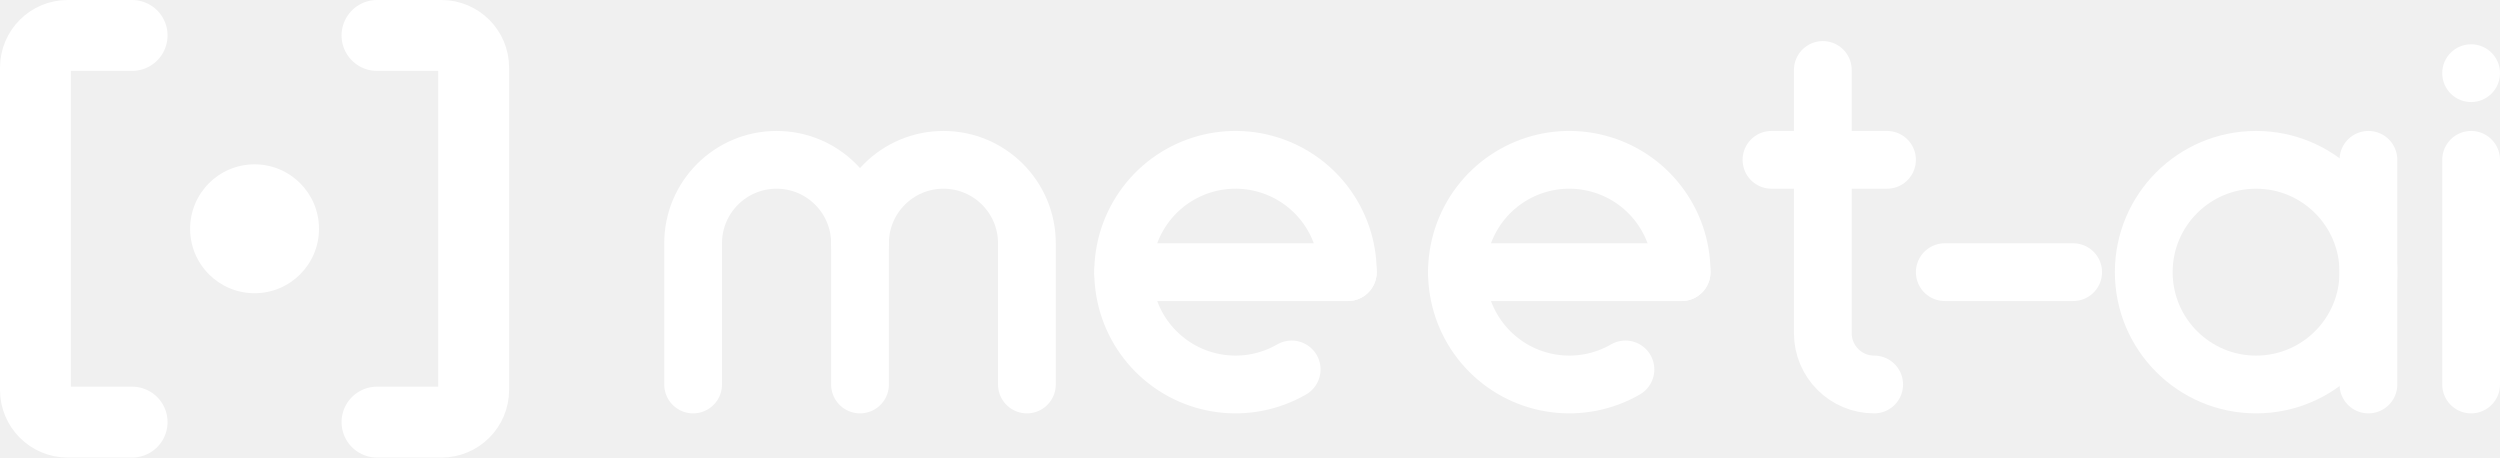
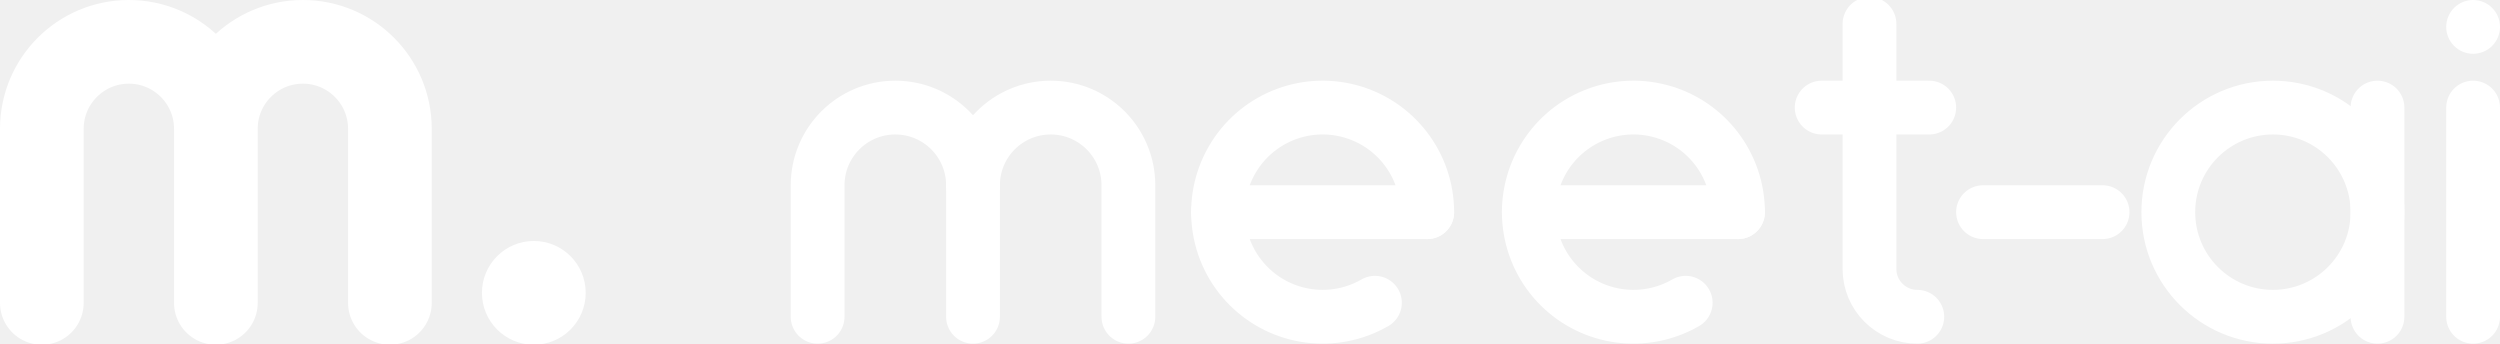
- <svg xmlns="http://www.w3.org/2000/svg" viewBox="0 0 389.484 71.3" width="389.484" height="71.3" fill="none" role="img" aria-label="meet-ai">
-   <g transform="translate(0 0) scale(1.004) translate(-10.5 -14.5)">
-     <path d="M31,20 H21 A5,5 0 0 0 16,25 V75 A5,5 0 0 0 21,80 H31" fill="none" stroke="#FFFFFF" stroke-width="11" stroke-linecap="round" stroke-linejoin="round" />
-     <path d="M69,20 H79 A5,5 0 0 1 84,25 V75 A5,5 0 0 1 79,80 H69" fill="none" stroke="#FFFFFF" stroke-width="11" stroke-linecap="round" stroke-linejoin="round" />
-     <circle cx="50" cy="50" r="10" fill="#FFFFFF" />
+ <svg xmlns="http://www.w3.org/2000/svg" viewBox="0 0 418.306 57.5" width="418.306" height="57.5" fill="none" role="img" aria-label="meet-ai">
+   <g transform="scale(0.14) translate(-162 -306)">
+     <path d="M212,668V460A104,104 0 0 1 420,460V668 M420,460A104,104 0 0 1 628,460V668" fill="none" stroke="#FFFFFF" stroke-width="100" stroke-linecap="round" stroke-linejoin="round" />
+     <circle cx="800" cy="656" r="62" fill="#FFFFFF" />
  </g>
-   <g transform="translate(107.984 -7.6)">
+   <g transform="translate(136.806 -14.5)">
    <path d="M0,67.5V45.5A13,13 0 0 1 26,45.5V67.5" fill="none" stroke="#FFFFFF" stroke-width="9" stroke-linecap="round" stroke-linejoin="round" />
    <path d="M26,45.5A13,13 0 0 1 52,45.5V67.5" fill="none" stroke="#FFFFFF" stroke-width="9" stroke-linecap="round" stroke-linejoin="round" />
    <path d="M67,50H102" fill="none" stroke="#FFFFFF" stroke-width="9" stroke-linecap="round" stroke-linejoin="round" />
    <path d="M102,50A17.5,17.5 0 1 0 93.25,65.155" fill="none" stroke="#FFFFFF" stroke-width="9" stroke-linecap="round" stroke-linejoin="round" />
    <path d="M119,50H154" fill="none" stroke="#FFFFFF" stroke-width="9" stroke-linecap="round" stroke-linejoin="round" />
    <path d="M154,50A17.5,17.5 0 1 0 145.25,65.155" fill="none" stroke="#FFFFFF" stroke-width="9" stroke-linecap="round" stroke-linejoin="round" />
    <path d="M176,18.5V59.5A8,8 0 0 0 184,67.5" fill="none" stroke="#FFFFFF" stroke-width="9" stroke-linecap="round" stroke-linejoin="round" />
    <path d="M168,32.5H186" fill="none" stroke="#FFFFFF" stroke-width="9" stroke-linecap="round" stroke-linejoin="round" />
    <path d="M195,50H215" fill="none" stroke="#FFFFFF" stroke-width="9" stroke-linecap="round" stroke-linejoin="round" />
    <path d="M243.5,32.5A17.5,17.5 0 1 1 243.5,67.5A17.5,17.5 0 1 1 243.5,32.5Z" fill="none" stroke="#FFFFFF" stroke-width="9" stroke-linecap="round" stroke-linejoin="round" />
    <path d="M261,32.5V67.5" fill="none" stroke="#FFFFFF" stroke-width="9" stroke-linecap="round" stroke-linejoin="round" />
    <path d="M277,32.5V67.5" fill="none" stroke="#FFFFFF" stroke-width="9" stroke-linecap="round" stroke-linejoin="round" />
    <circle cx="277" cy="19" r="4.5" fill="#FFFFFF" />
  </g>
</svg>
